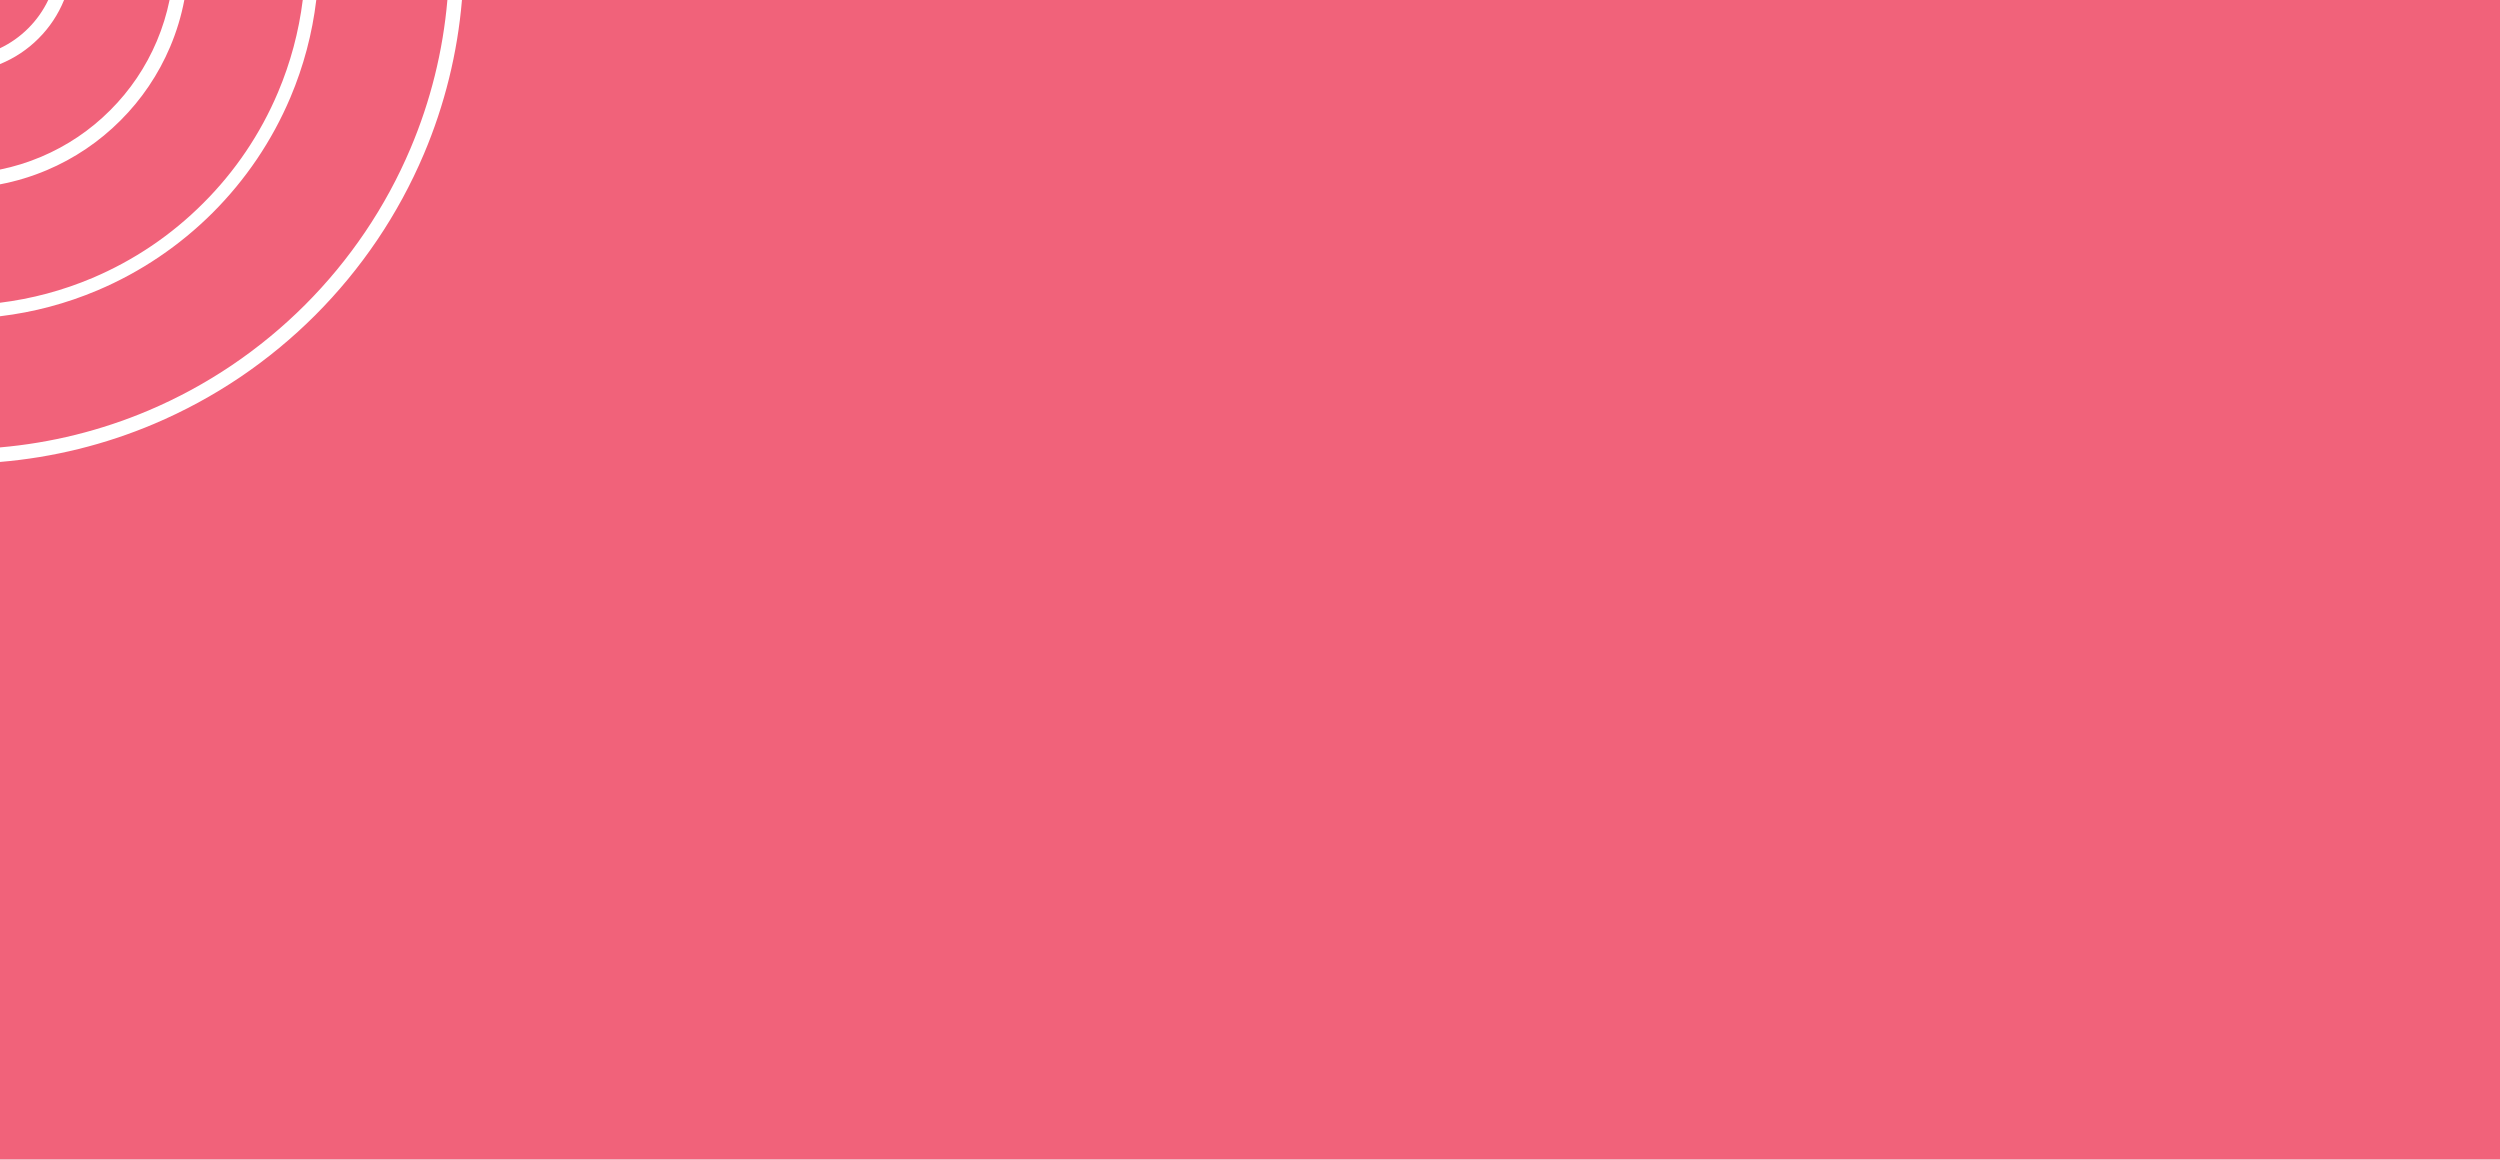
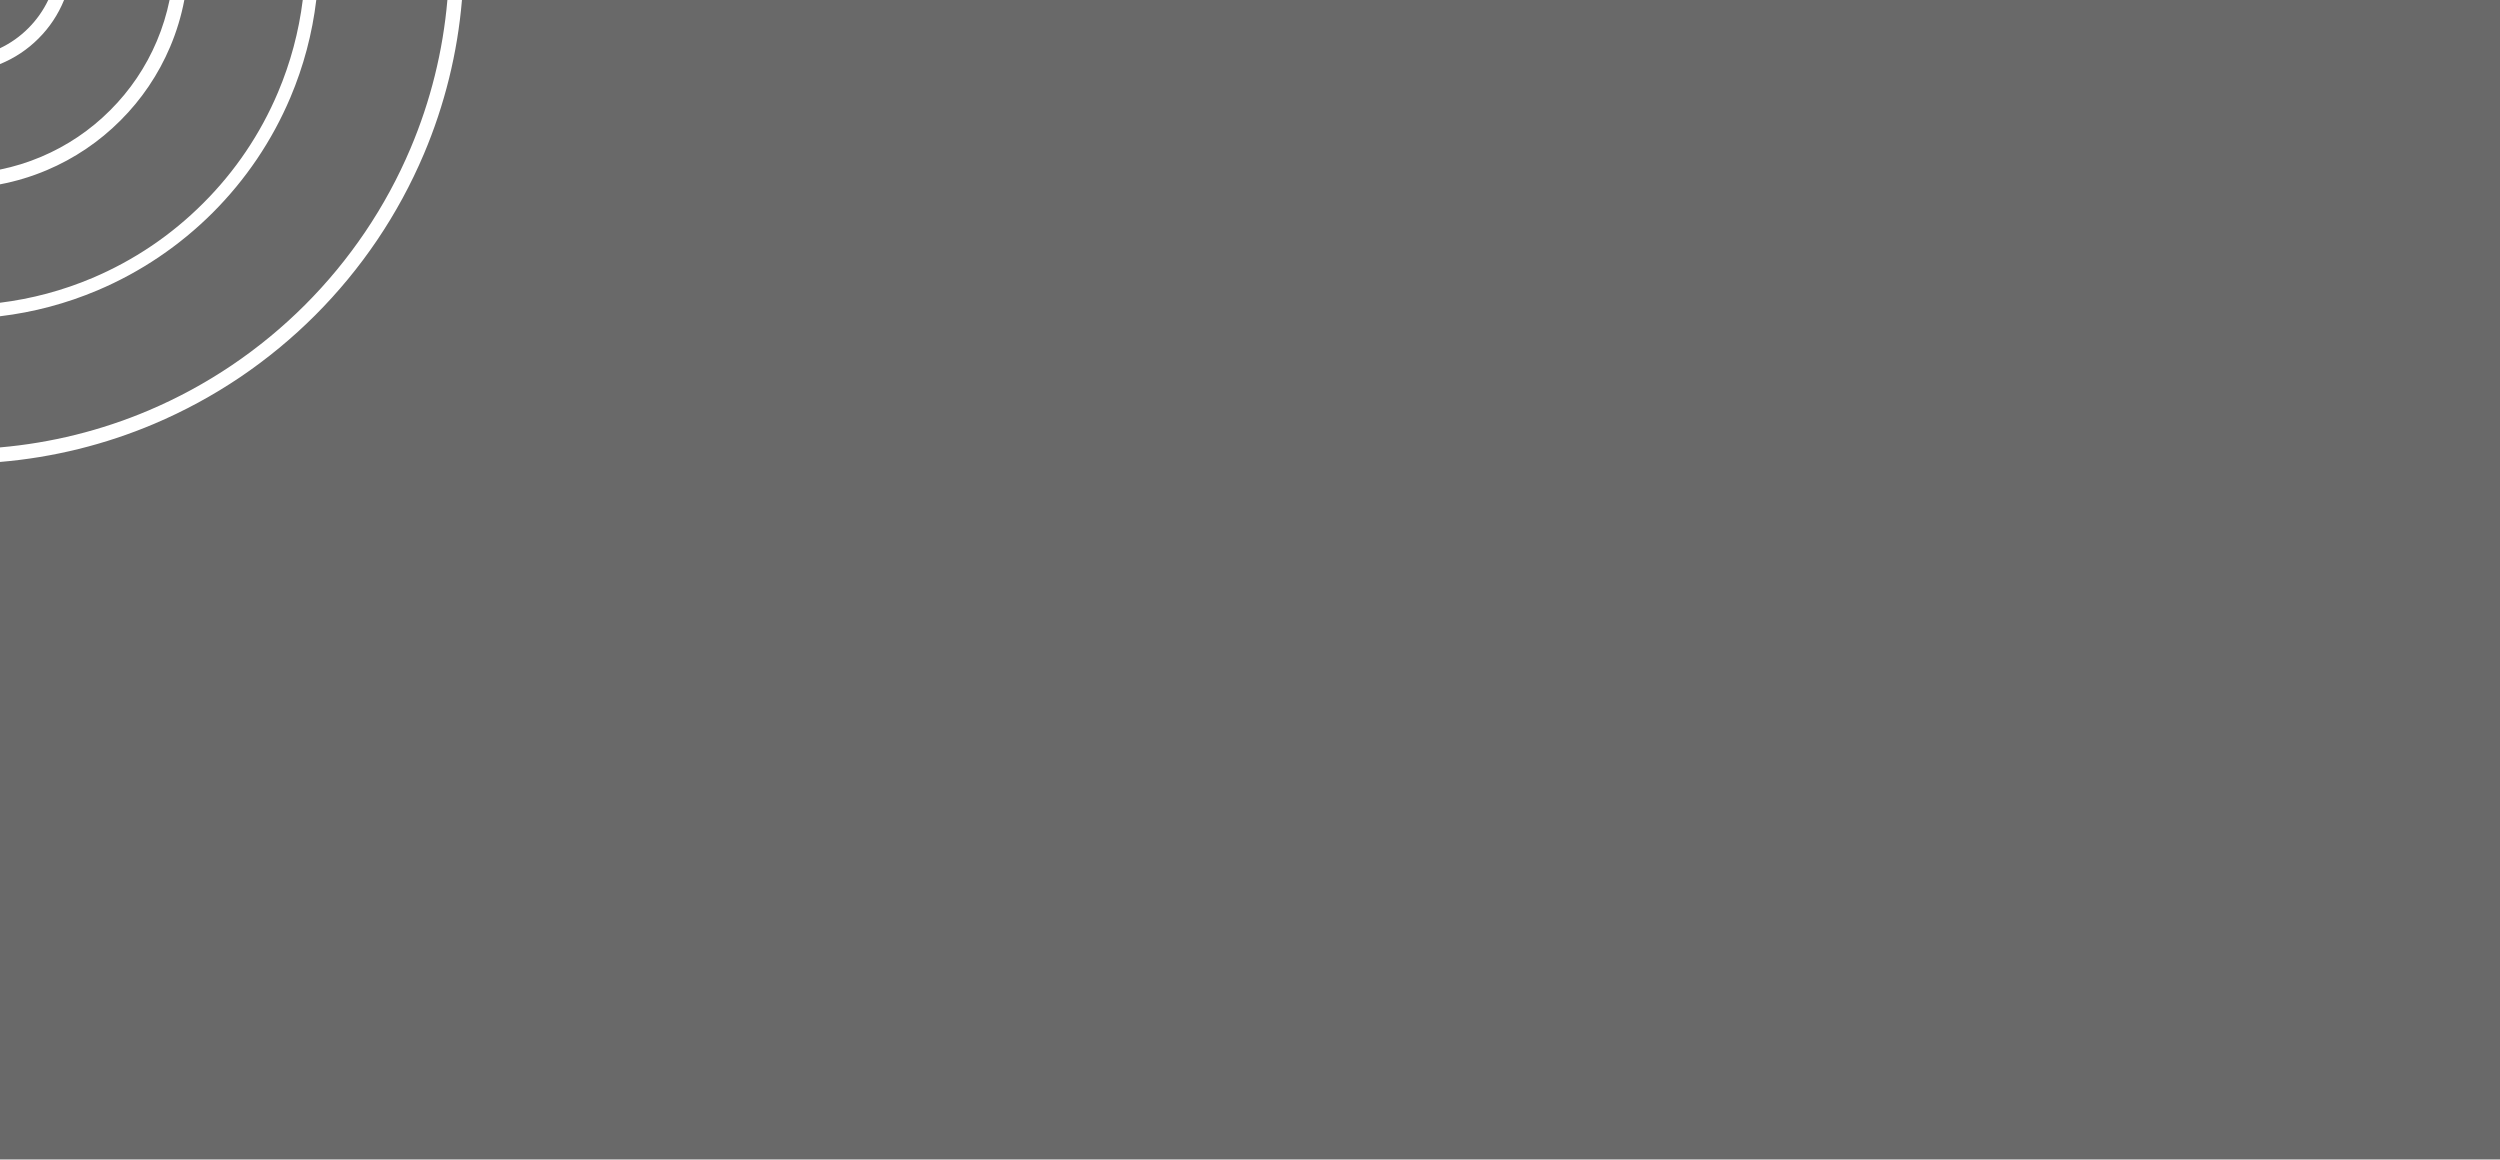
<svg xmlns="http://www.w3.org/2000/svg" width="345" height="160" viewBox="0 0 345 160">
  <g id="Group_2177" transform="translate(8387 3944.751)">
-     <rect id="Rectangle" width="345" height="160" transform="translate(-8387 -3944.751)" fill="#f1627a" />
+     <rect id="Rectangle" width="345" height="160" transform="translate(-8387 -3944.751)" fill="#696969" />
    <path id="Subtraction_57" d="M357,63.749h0V61.742a67.59,67.59,0,0,0,20.468-5.085,68.094,68.094,0,0,0,11.55-6.27,68.52,68.52,0,0,0,10.065-8.3,68.415,68.415,0,0,0,8.3-10.063,67.9,67.9,0,0,0,6.271-11.552A67.4,67.4,0,0,0,418.74,0h2.01A69.445,69.445,0,0,1,415.5,21.247a70.271,70.271,0,0,1-6.455,11.891A70.65,70.65,0,0,1,400.5,43.5a70.416,70.416,0,0,1-10.362,8.55A70.144,70.144,0,0,1,378.247,58.5,69.457,69.457,0,0,1,357,63.749Zm0-20.105v0h0V41.779a47.724,47.724,0,0,0,12.74-3.414,48.044,48.044,0,0,0,15.3-10.319A47.925,47.925,0,0,0,395.364,12.74,47.773,47.773,0,0,0,398.78,0h1.866a49.6,49.6,0,0,1-3.575,13.46,50.149,50.149,0,0,1-4.61,8.493,50.406,50.406,0,0,1-6.106,7.4,50.339,50.339,0,0,1-7.4,6.1,49.868,49.868,0,0,1-8.493,4.611A49.55,49.55,0,0,1,357,43.644Zm0-18.2v0h0V23.4a29.74,29.74,0,0,0,5.674-1.761,29.8,29.8,0,0,0,9.537-6.429,29.852,29.852,0,0,0,6.429-9.535A29.912,29.912,0,0,0,380.4,0h2.037a31.667,31.667,0,0,1-1.954,6.455,31.9,31.9,0,0,1-6.859,10.171,31.874,31.874,0,0,1-10.171,6.859A31.893,31.893,0,0,1,357,25.44Zm0-16.6V6.656A13.963,13.963,0,0,0,360.9,3.9,14.008,14.008,0,0,0,363.658,0h2.184a15.927,15.927,0,0,1-3.529,5.314A15.923,15.923,0,0,1,357,8.842Z" transform="translate(-8744 -3944.751)" fill="#fff" />
  </g>
</svg>
